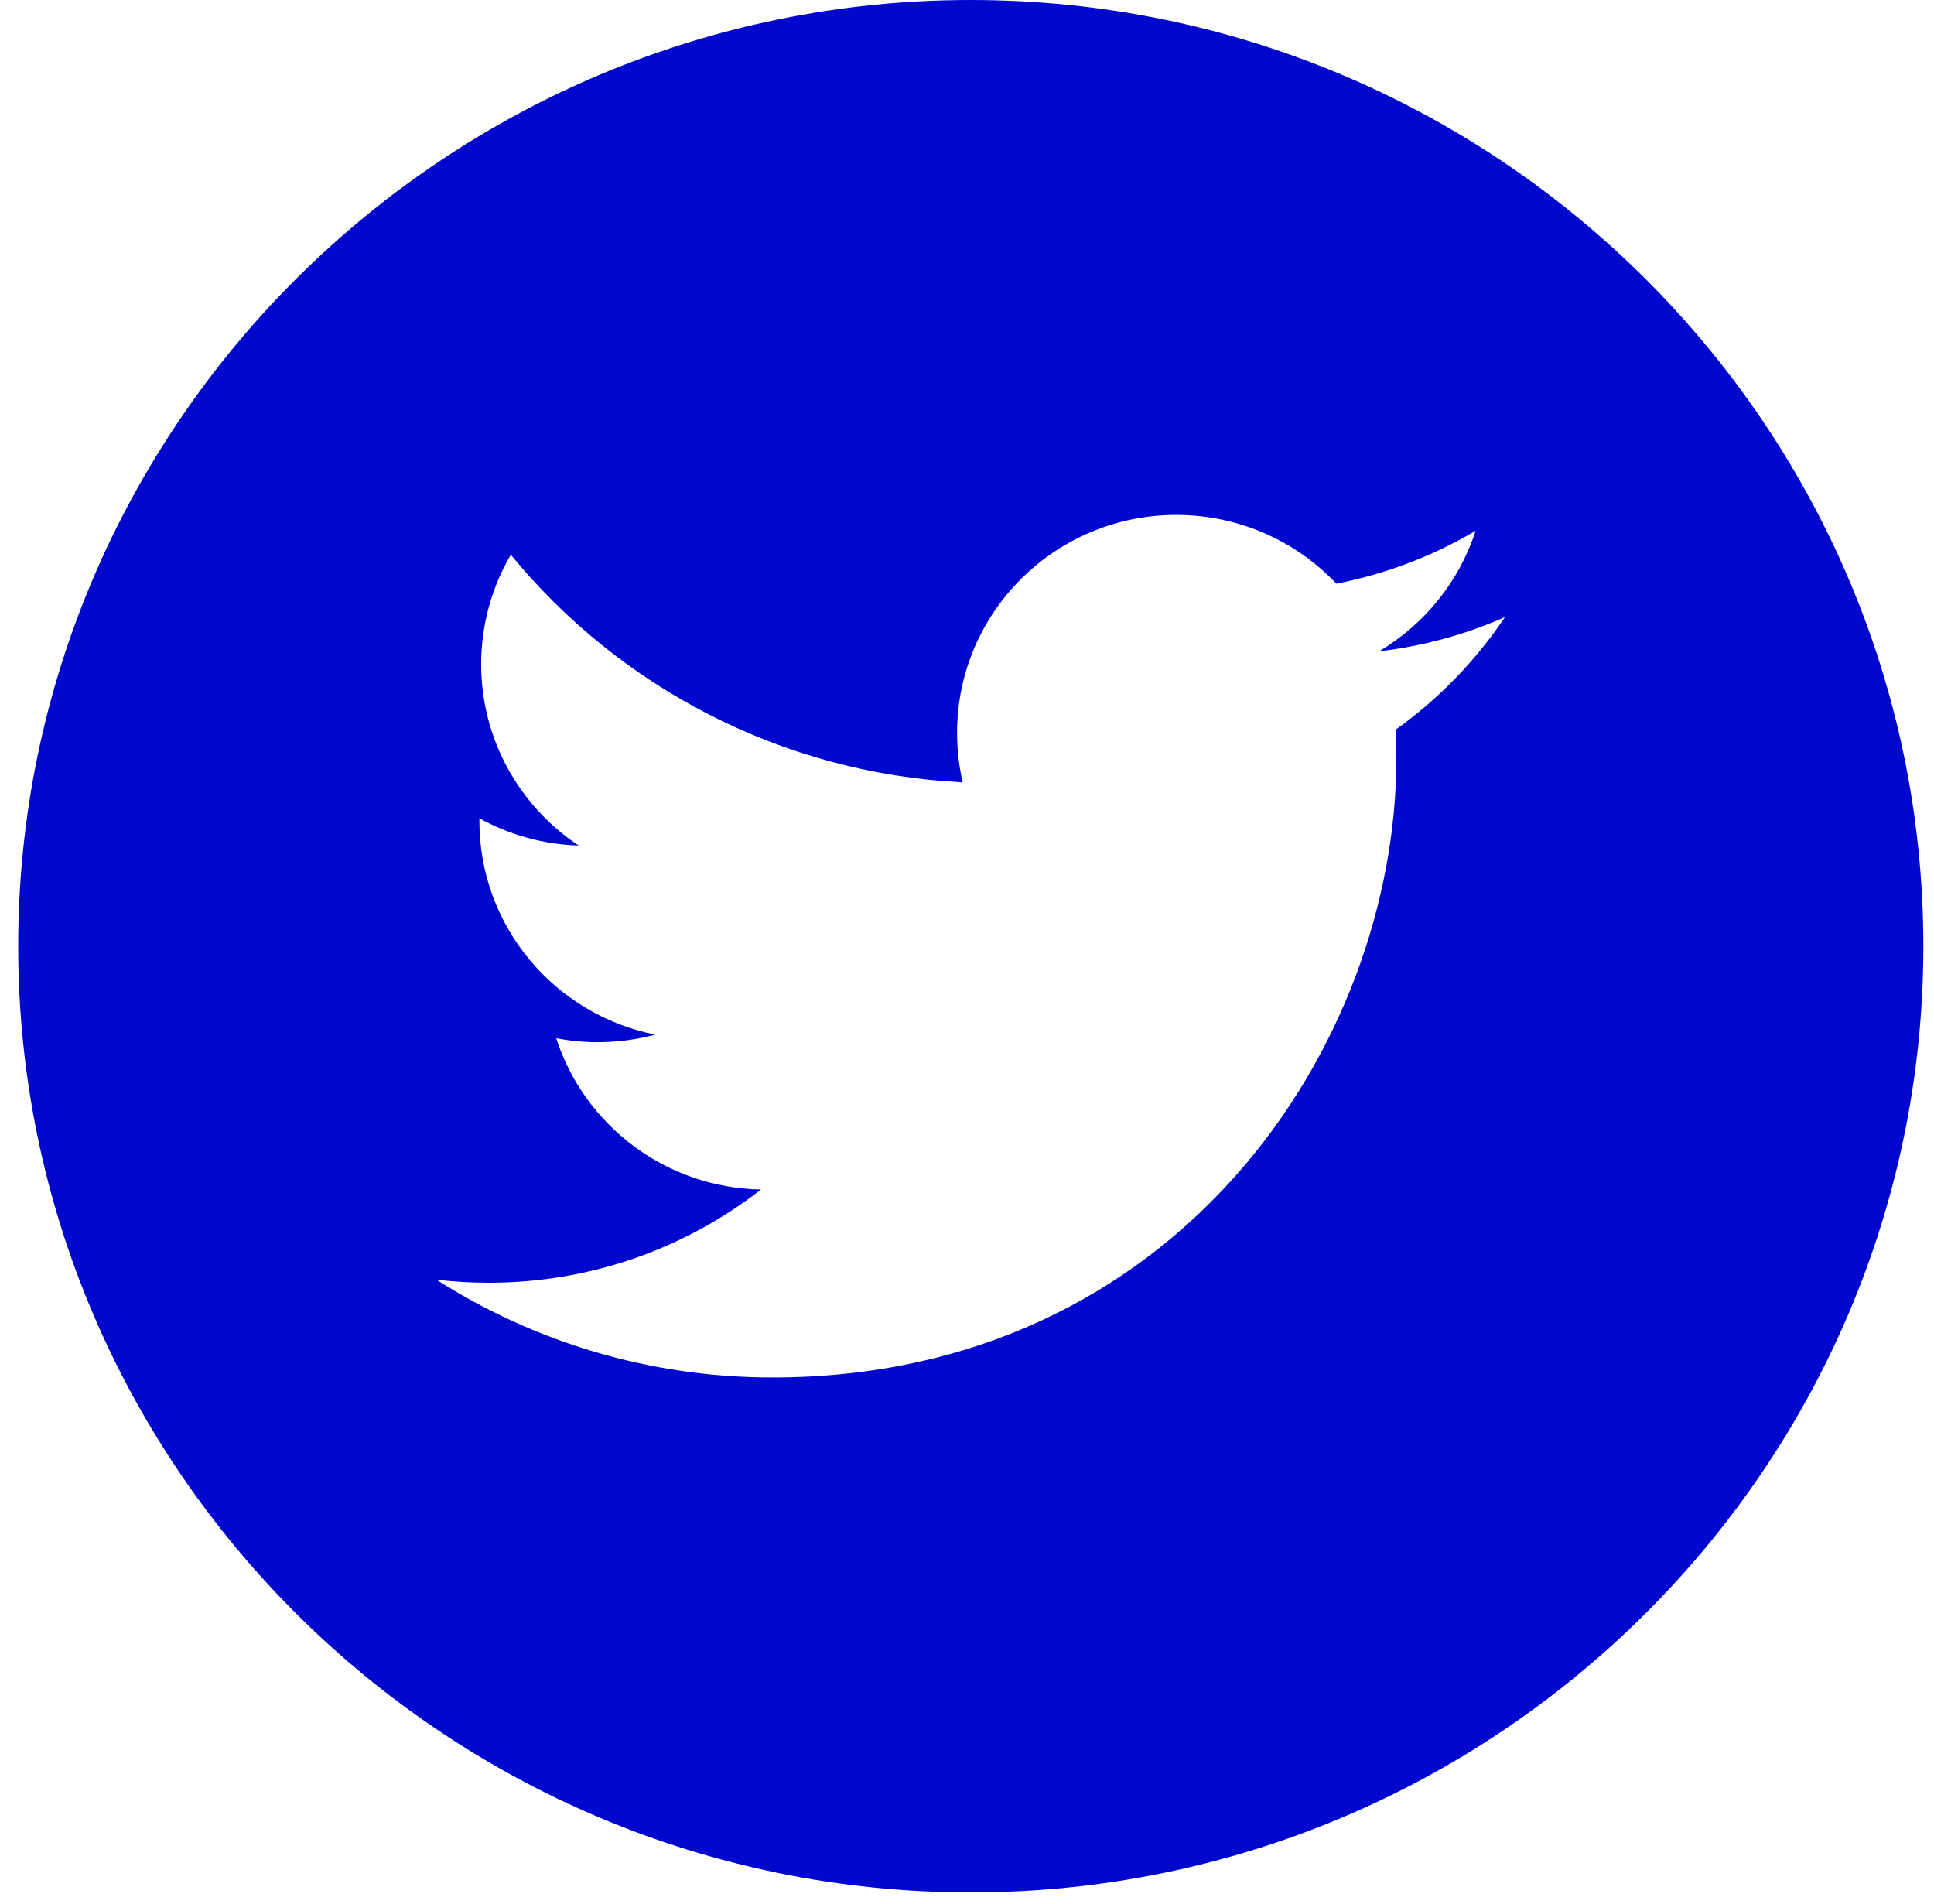
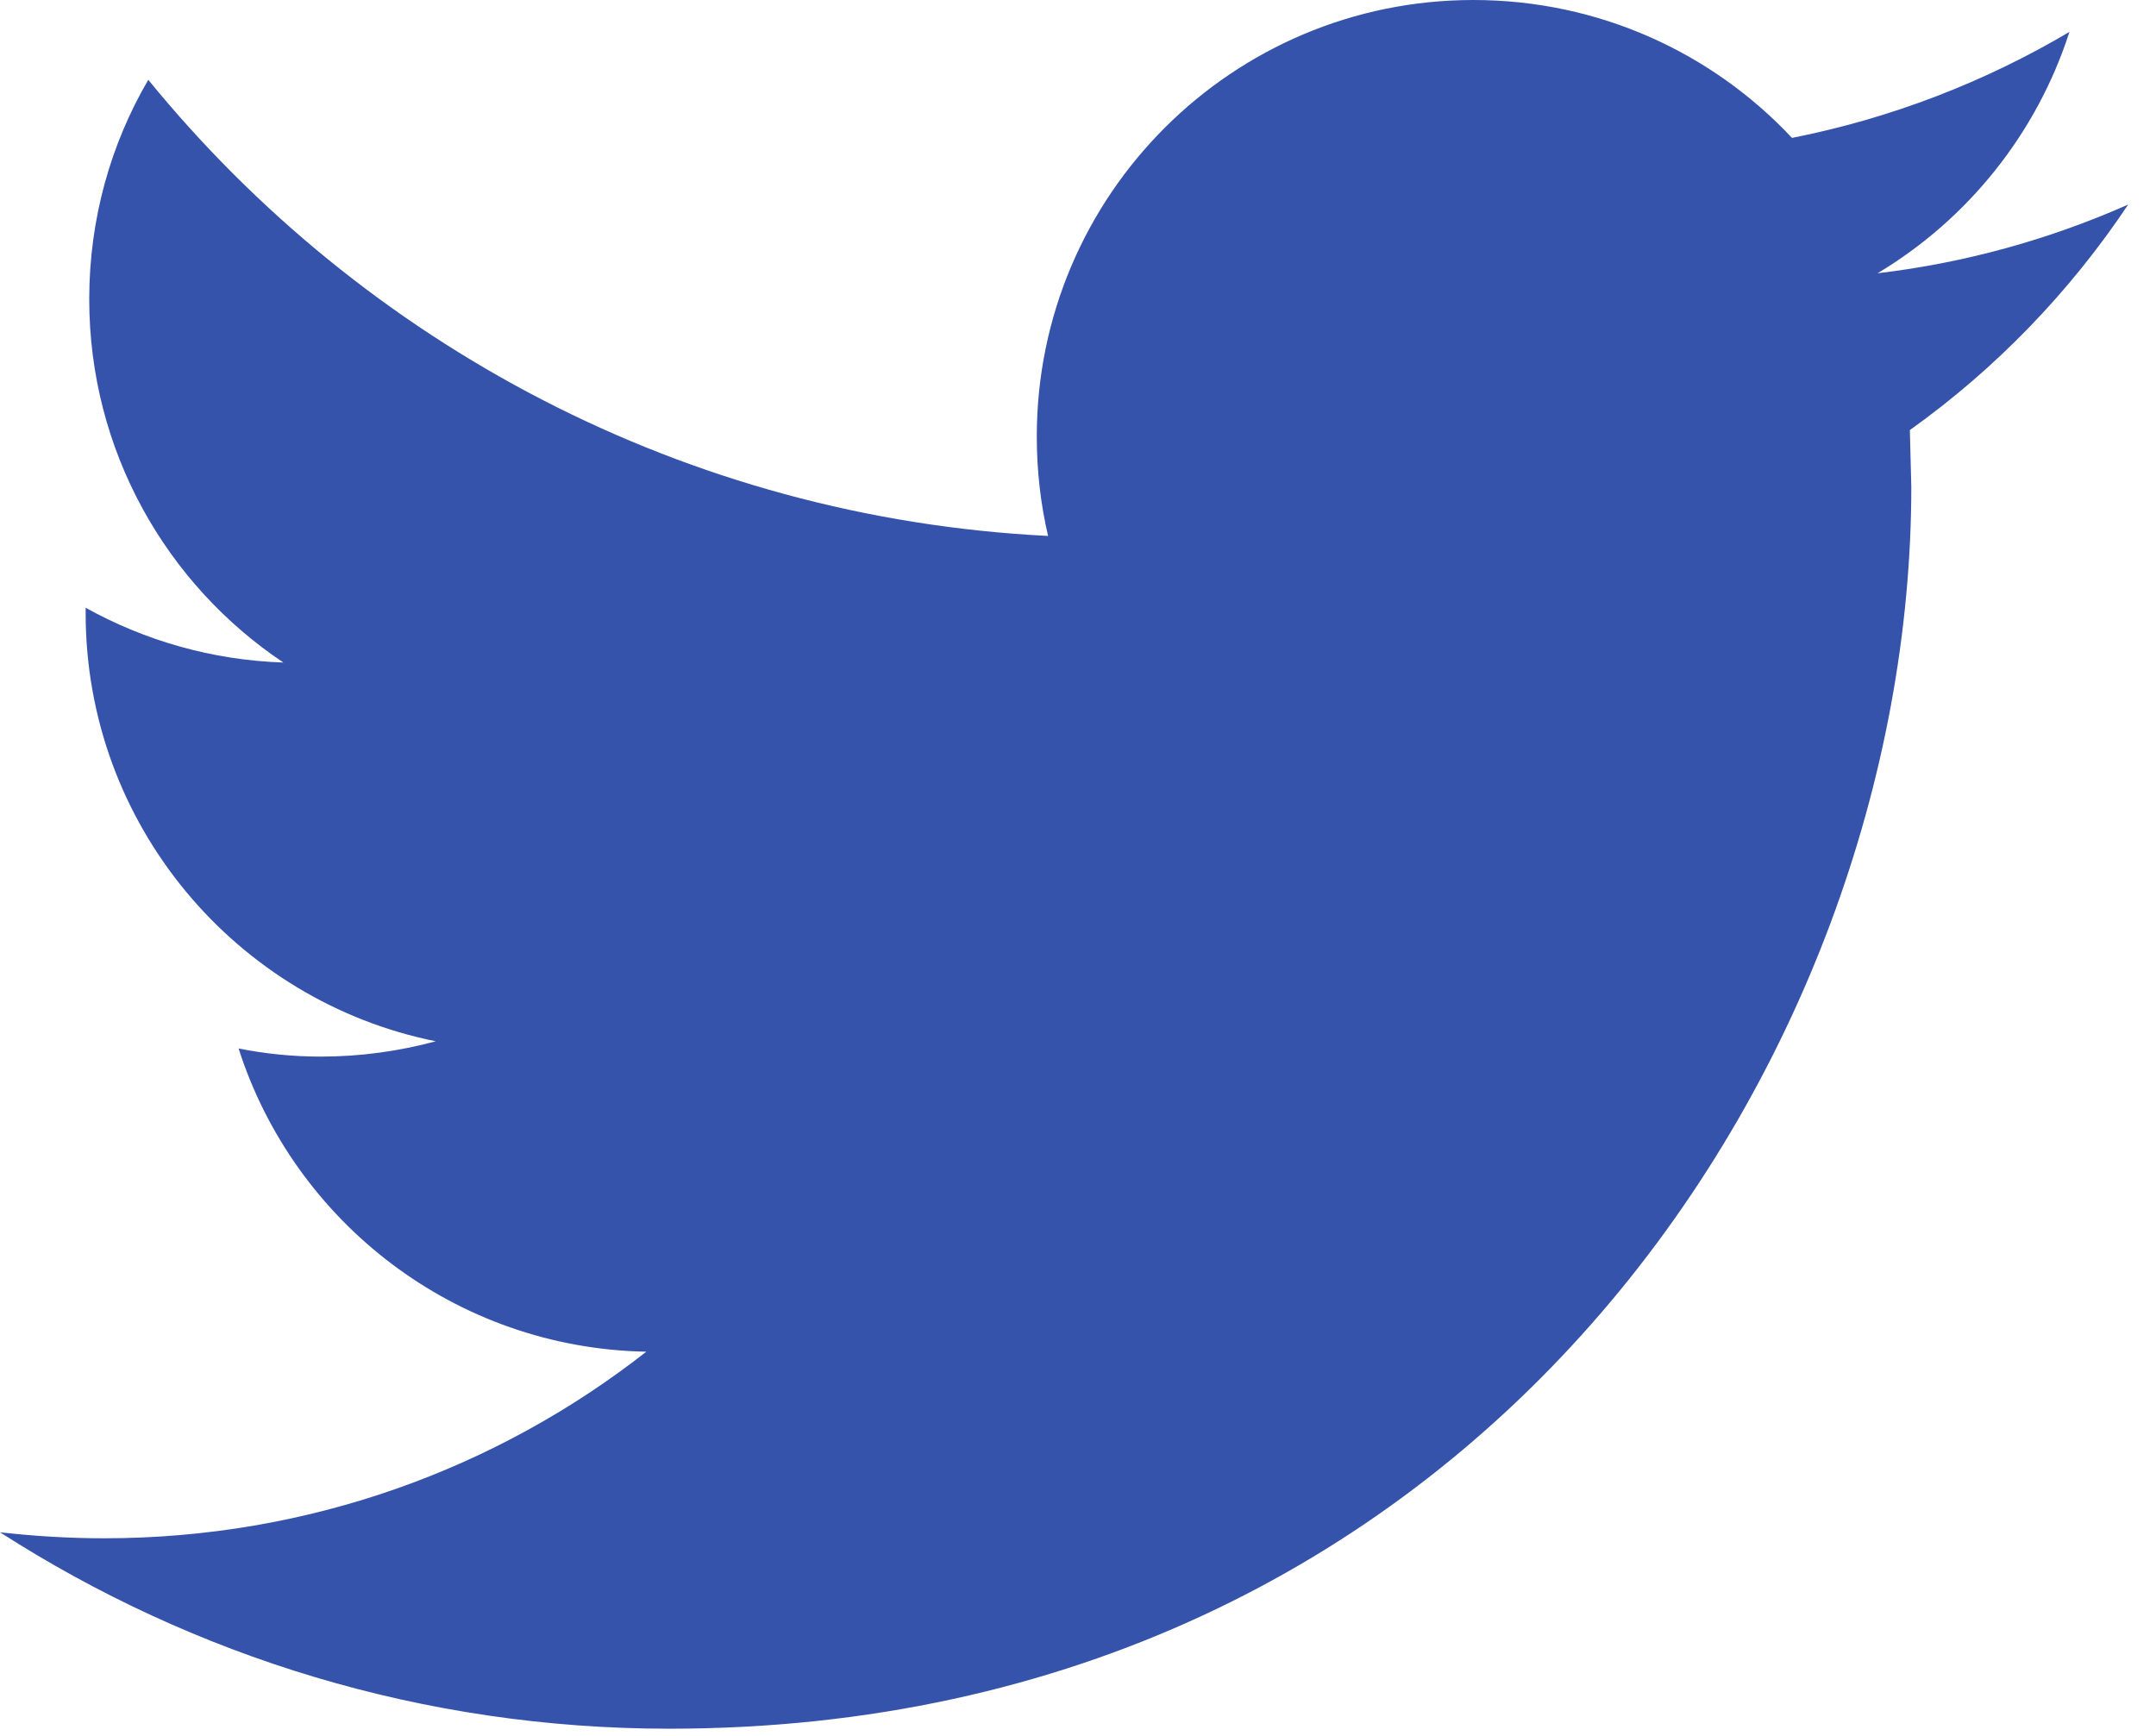
- <svg xmlns="http://www.w3.org/2000/svg" width="63" height="62" viewBox="0 0 63 62" fill="none">
-   <path d="M31.623 0C14.513 0 0.593 13.826 0.593 30.82C0.593 47.813 14.513 61.64 31.623 61.64C48.732 61.64 62.653 47.813 62.653 30.82C62.653 13.826 48.734 0 31.623 0ZM45.466 23.766C45.479 24.072 45.487 24.379 45.487 24.687C45.487 34.061 38.305 44.867 25.165 44.867C21.131 44.867 17.377 43.696 14.217 41.682C14.776 41.748 15.344 41.782 15.921 41.782C19.268 41.782 22.346 40.647 24.791 38.745C21.666 38.688 19.028 36.637 18.119 33.818C18.554 33.9 19.003 33.946 19.462 33.946C20.113 33.946 20.745 33.861 21.344 33.699C18.077 33.048 15.616 30.182 15.616 26.743C15.616 26.713 15.616 26.682 15.617 26.654C16.579 27.184 17.68 27.504 18.85 27.54C16.936 26.27 15.674 24.098 15.674 21.637C15.674 20.336 16.026 19.117 16.64 18.069C20.161 22.362 25.426 25.185 31.36 25.483C31.238 24.963 31.177 24.423 31.177 23.865C31.177 19.949 34.374 16.772 38.318 16.772C40.372 16.772 42.226 17.633 43.531 19.011C45.159 18.694 46.684 18.105 48.068 17.29C47.531 18.947 46.402 20.336 44.923 21.215C46.369 21.044 47.749 20.664 49.025 20.099C48.073 21.519 46.862 22.769 45.466 23.766Z" fill="#0008CE" />
+ <svg xmlns="http://www.w3.org/2000/svg" width="77" height="62" viewBox="0 0 77 62" fill="none">
+   <path d="M76.007 7.305C73.21 8.544 70.208 9.385 67.055 9.76C70.275 7.832 72.74 4.773 73.908 1.14C70.887 2.926 67.553 4.222 64 4.925C61.156 1.89 57.109 0 52.62 0C44.009 0 37.028 6.982 37.028 15.588C37.028 16.809 37.165 18.001 37.431 19.141C24.474 18.49 12.985 12.282 5.296 2.85C3.952 5.149 3.187 7.827 3.187 10.687C3.187 16.096 5.942 20.87 10.121 23.662C7.566 23.577 5.163 22.874 3.059 21.706V21.9C3.059 29.452 8.435 35.755 15.564 37.189C14.258 37.541 12.881 37.736 11.456 37.736C10.449 37.736 9.475 37.636 8.521 37.446C10.506 43.644 16.262 48.151 23.083 48.275C17.749 52.455 11.024 54.939 3.719 54.939C2.46 54.939 1.221 54.862 0 54.725C6.901 59.156 15.094 61.74 23.9 61.74C52.583 61.74 68.261 37.983 68.261 17.379L68.209 15.36C71.272 13.175 73.922 10.43 76.007 7.305Z" fill="#3653ab" />
</svg>
